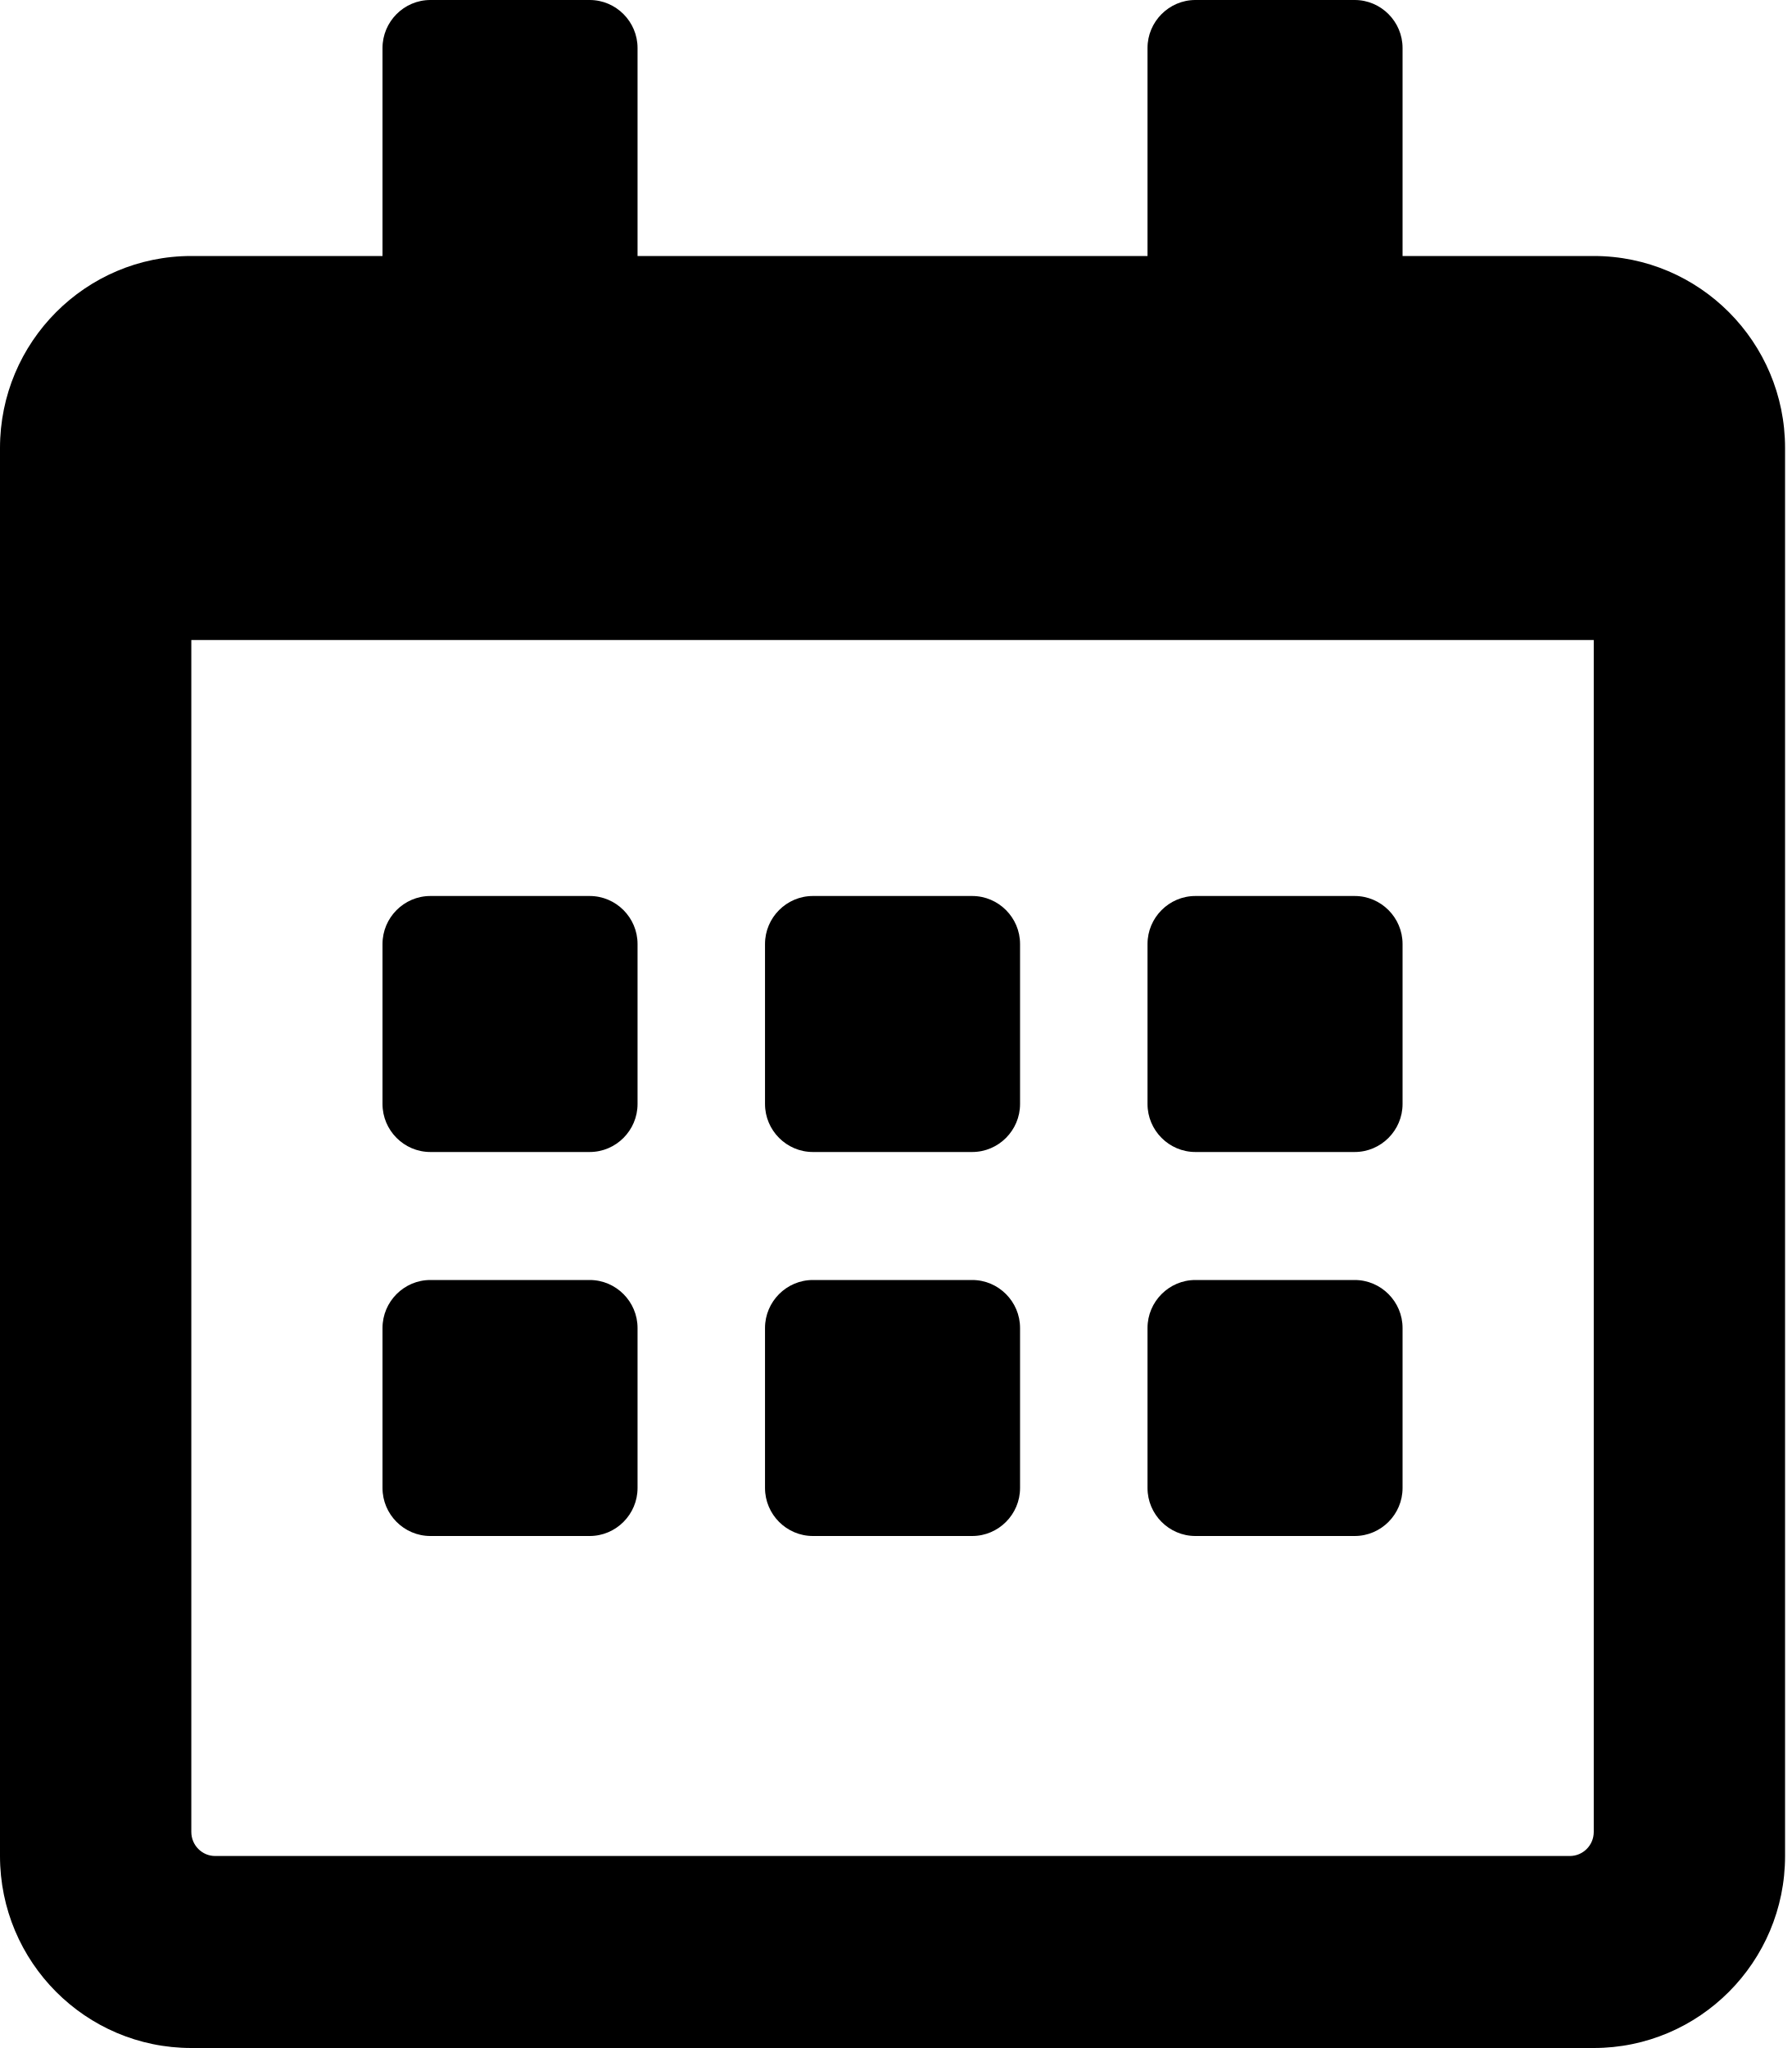
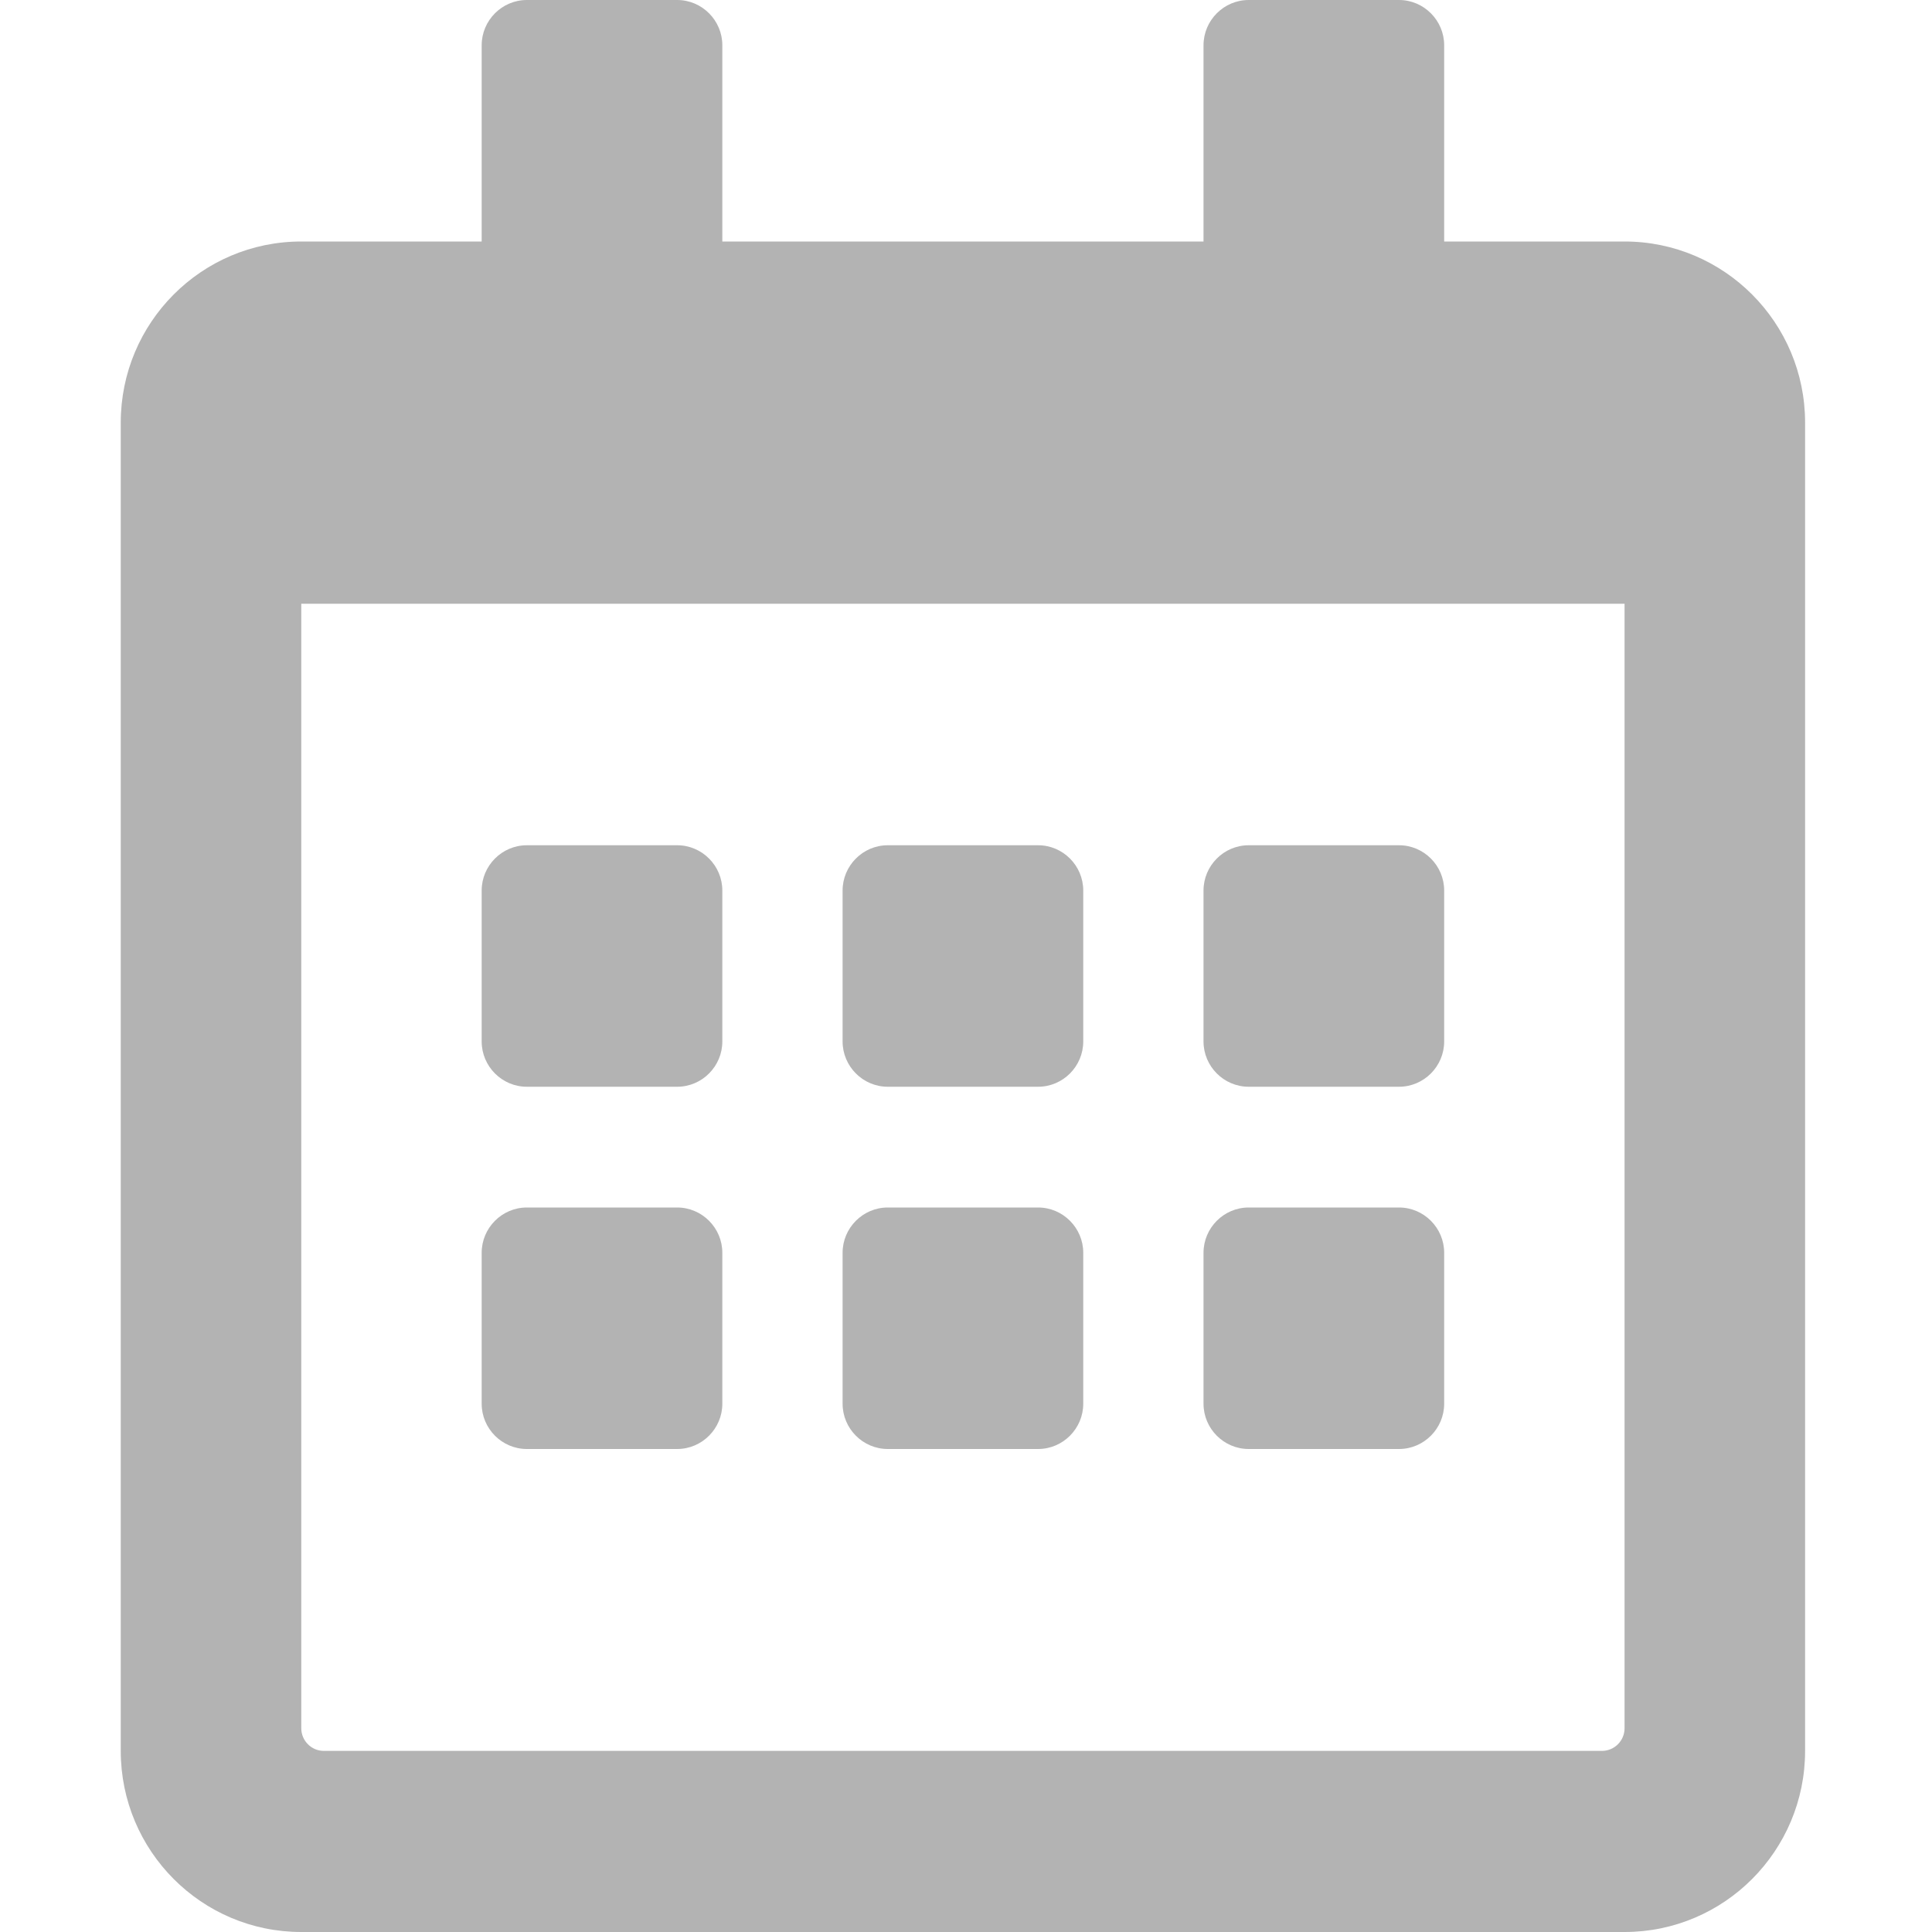
- <svg xmlns="http://www.w3.org/2000/svg" width="14" height="16" viewBox="0 0 14 16" fill="none">
-   <path d="M4.608 9H3.363C3.157 9 2.989 8.831 2.989 8.625V7.375C2.989 7.169 3.157 7 3.363 7H4.608C4.814 7 4.982 7.169 4.982 7.375V8.625C4.982 8.831 4.814 9 4.608 9ZM7.971 8.625V7.375C7.971 7.169 7.803 7 7.597 7H6.352C6.146 7 5.978 7.169 5.978 7.375V8.625C5.978 8.831 6.146 9 6.352 9H7.597C7.803 9 7.971 8.831 7.971 8.625ZM10.96 8.625V7.375C10.96 7.169 10.792 7 10.586 7H9.341C9.135 7 8.967 7.169 8.967 7.375V8.625C8.967 8.831 9.135 9 9.341 9H10.586C10.792 9 10.96 8.831 10.96 8.625ZM7.971 11.625V10.375C7.971 10.169 7.803 10 7.597 10H6.352C6.146 10 5.978 10.169 5.978 10.375V11.625C5.978 11.831 6.146 12 6.352 12H7.597C7.803 12 7.971 11.831 7.971 11.625ZM4.982 11.625V10.375C4.982 10.169 4.814 10 4.608 10H3.363C3.157 10 2.989 10.169 2.989 10.375V11.625C2.989 11.831 3.157 12 3.363 12H4.608C4.814 12 4.982 11.831 4.982 11.625ZM10.96 11.625V10.375C10.96 10.169 10.792 10 10.586 10H9.341C9.135 10 8.967 10.169 8.967 10.375V11.625C8.967 11.831 9.135 12 9.341 12H10.586C10.792 12 10.96 11.831 10.96 11.625ZM13.949 3.5V14.5C13.949 15.328 13.279 16 12.454 16H1.495C0.669 16 0 15.328 0 14.5V3.5C0 2.672 0.669 2 1.495 2H2.989V0.375C2.989 0.169 3.157 0 3.363 0H4.608C4.814 0 4.982 0.169 4.982 0.375V2H8.967V0.375C8.967 0.169 9.135 0 9.341 0H10.586C10.792 0 10.96 0.169 10.96 0.375V2H12.454C13.279 2 13.949 2.672 13.949 3.5ZM12.454 14.312V5H1.495V14.312C1.495 14.416 1.579 14.5 1.681 14.5H12.267C12.37 14.5 12.454 14.416 12.454 14.312Z" fill="black" />
+ <svg xmlns="http://www.w3.org/2000/svg" width="16" height="16" viewBox="0 0 16 16" fill="none">
+   <g opacity="0.3">
+     <path d="M5.608 9H4.363C4.157 9 3.989 8.831 3.989 8.625V7.375C3.989 7.169 4.157 7 4.363 7H5.608C5.814 7 5.982 7.169 5.982 7.375V8.625C5.982 8.831 5.814 9 5.608 9ZM8.971 8.625V7.375C8.971 7.169 8.803 7 8.597 7H7.352C7.146 7 6.978 7.169 6.978 7.375V8.625C6.978 8.831 7.146 9 7.352 9H8.597C8.803 9 8.971 8.831 8.971 8.625ZM11.96 8.625V7.375C11.96 7.169 11.792 7 11.586 7H10.341C10.135 7 9.967 7.169 9.967 7.375V8.625C9.967 8.831 10.135 9 10.341 9H11.586C11.792 9 11.96 8.831 11.96 8.625ZM8.971 11.625V10.375C8.971 10.169 8.803 10 8.597 10H7.352C7.146 10 6.978 10.169 6.978 10.375V11.625C6.978 11.831 7.146 12 7.352 12H8.597C8.803 12 8.971 11.831 8.971 11.625ZM5.982 11.625V10.375C5.982 10.169 5.814 10 5.608 10H4.363C4.157 10 3.989 10.169 3.989 10.375V11.625C3.989 11.831 4.157 12 4.363 12H5.608C5.814 12 5.982 11.831 5.982 11.625ZM11.96 11.625V10.375C11.96 10.169 11.792 10 11.586 10H10.341C10.135 10 9.967 10.169 9.967 10.375V11.625C9.967 11.831 10.135 12 10.341 12H11.586C11.792 12 11.96 11.831 11.96 11.625ZM14.949 3.5V14.5C14.949 15.328 14.279 16 13.454 16H2.495C1.669 16 1 15.328 1 14.5V3.5C1 2.672 1.669 2 2.495 2H3.989V0.375C3.989 0.169 4.157 0 4.363 0H5.608C5.814 0 5.982 0.169 5.982 0.375V2H9.967V0.375C9.967 0.169 10.135 0 10.341 0H11.586C11.792 0 11.96 0.169 11.96 0.375V2H13.454C14.279 2 14.949 2.672 14.949 3.5ZM13.454 14.312V5H2.495V14.312C2.495 14.416 2.579 14.5 2.681 14.5H13.267C13.37 14.5 13.454 14.416 13.454 14.312Z" fill="black" />
+   </g>
</svg>
